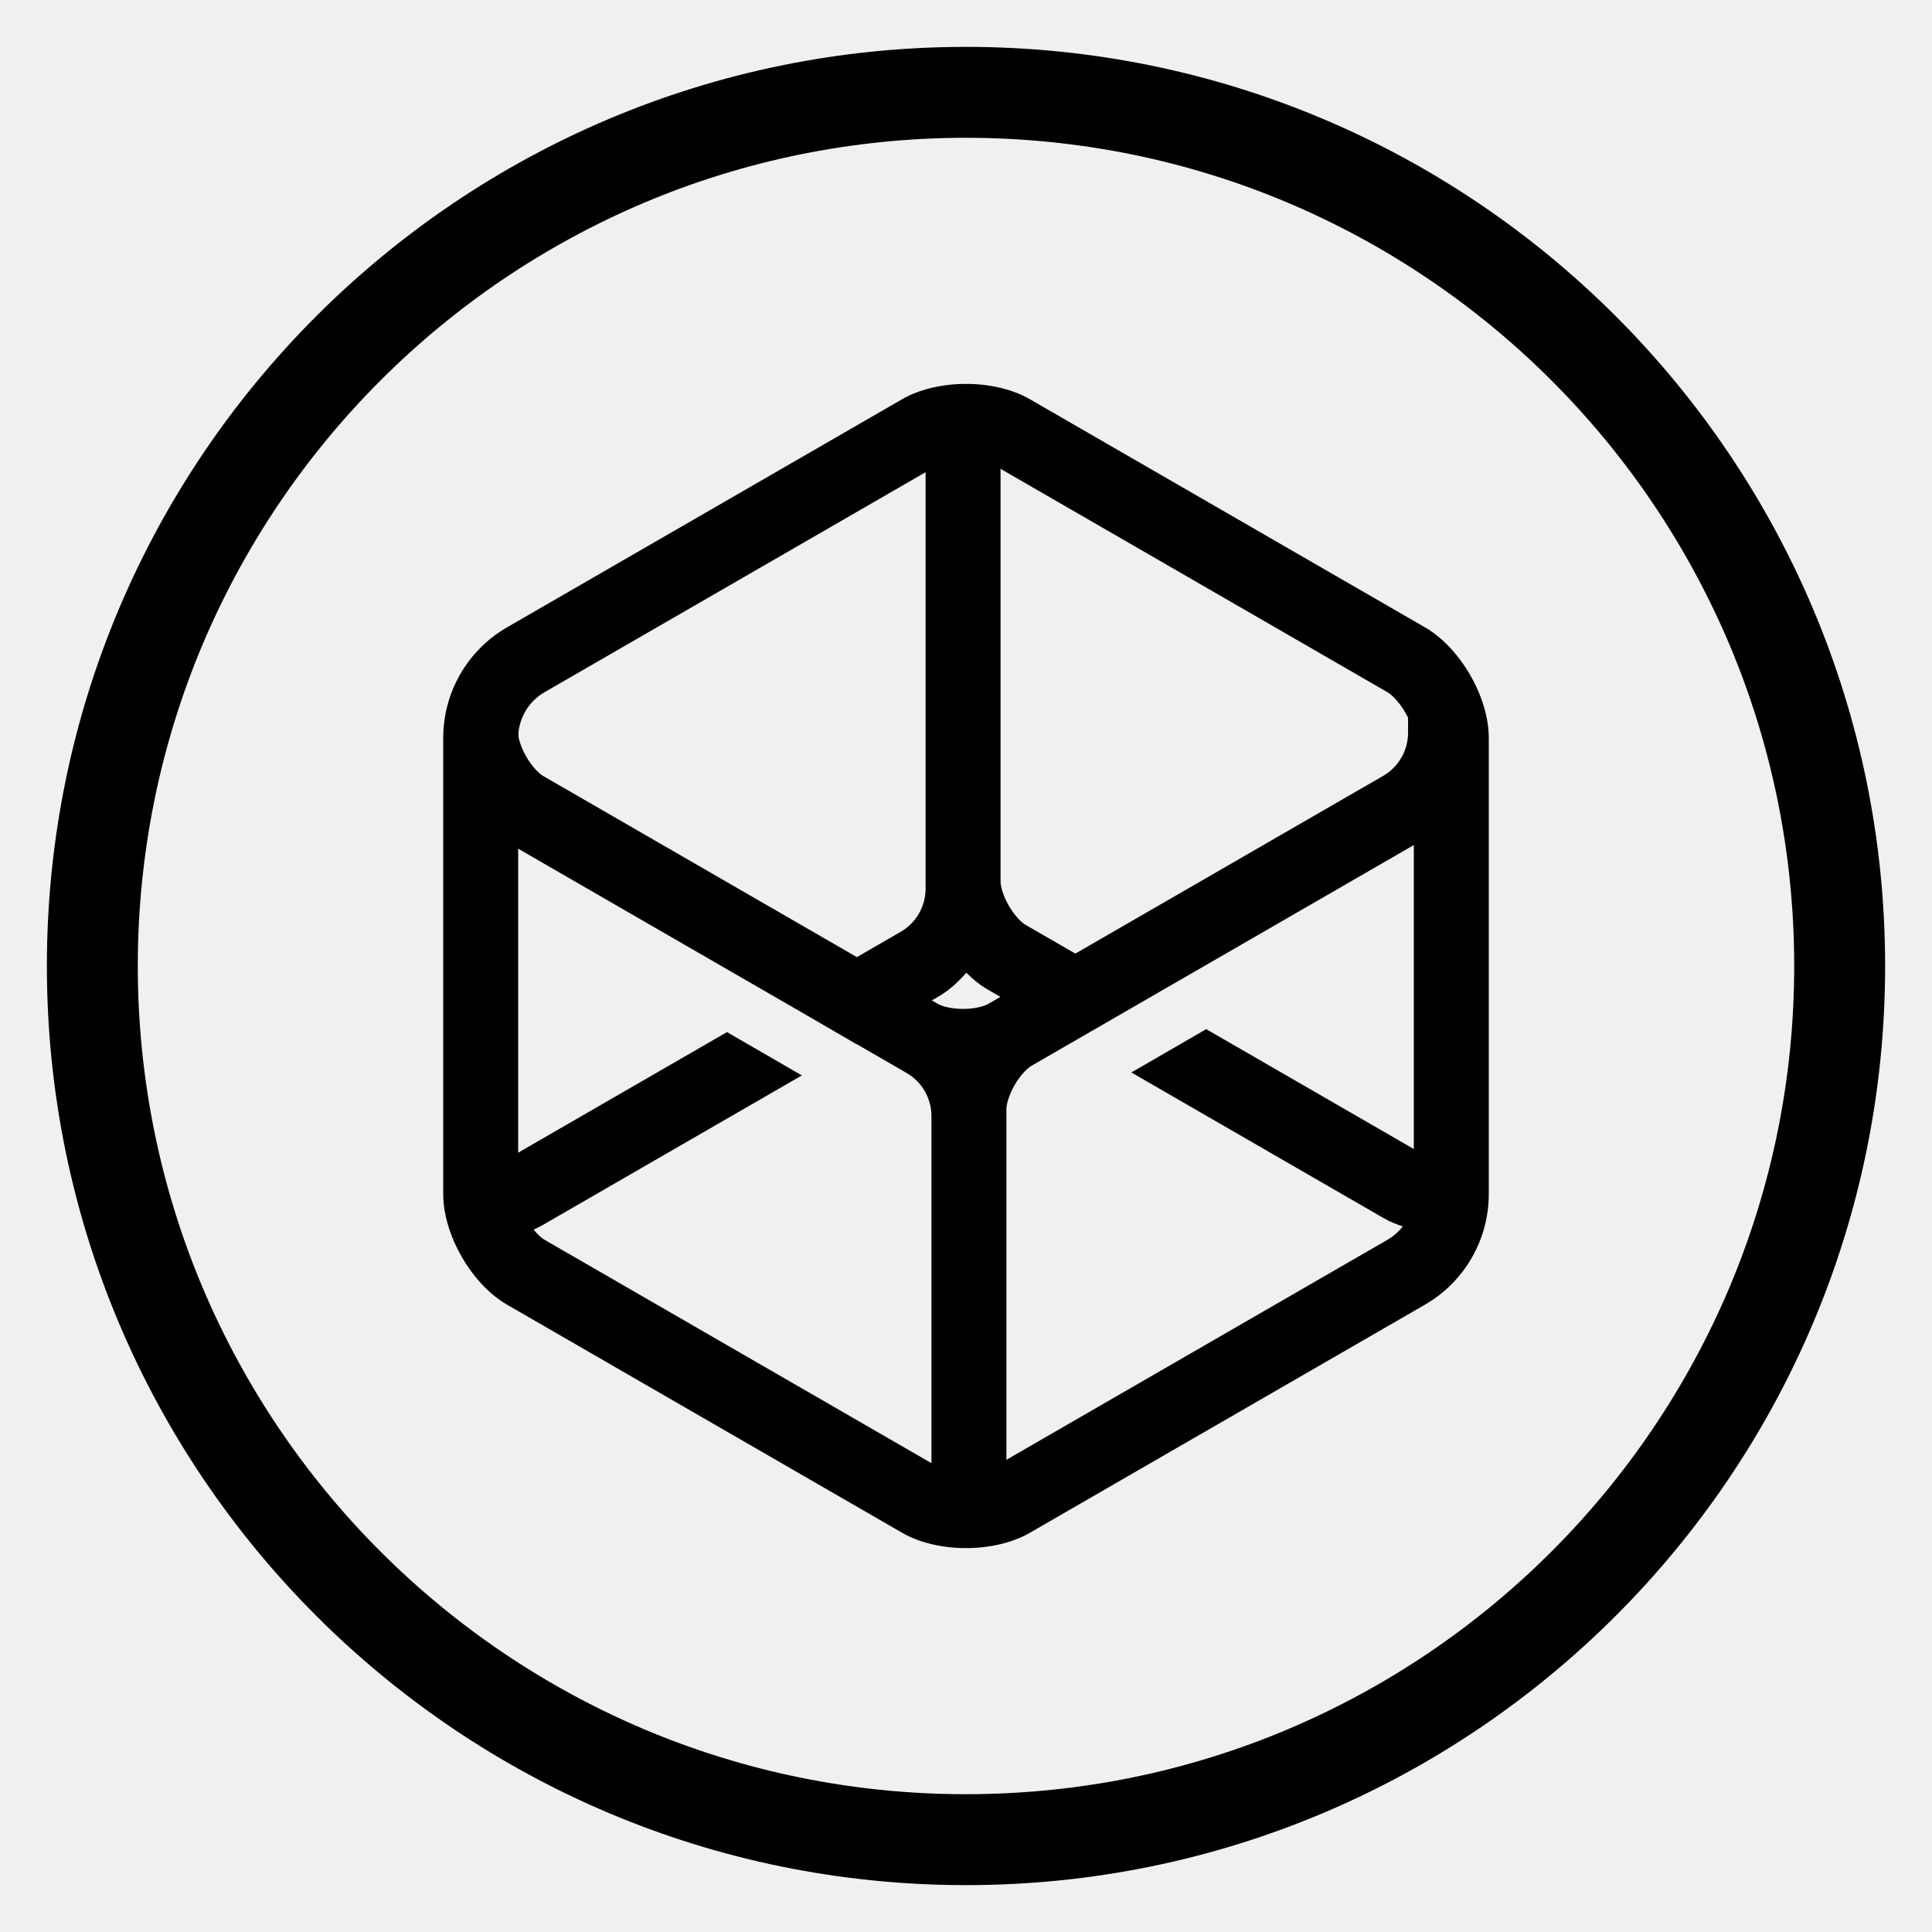
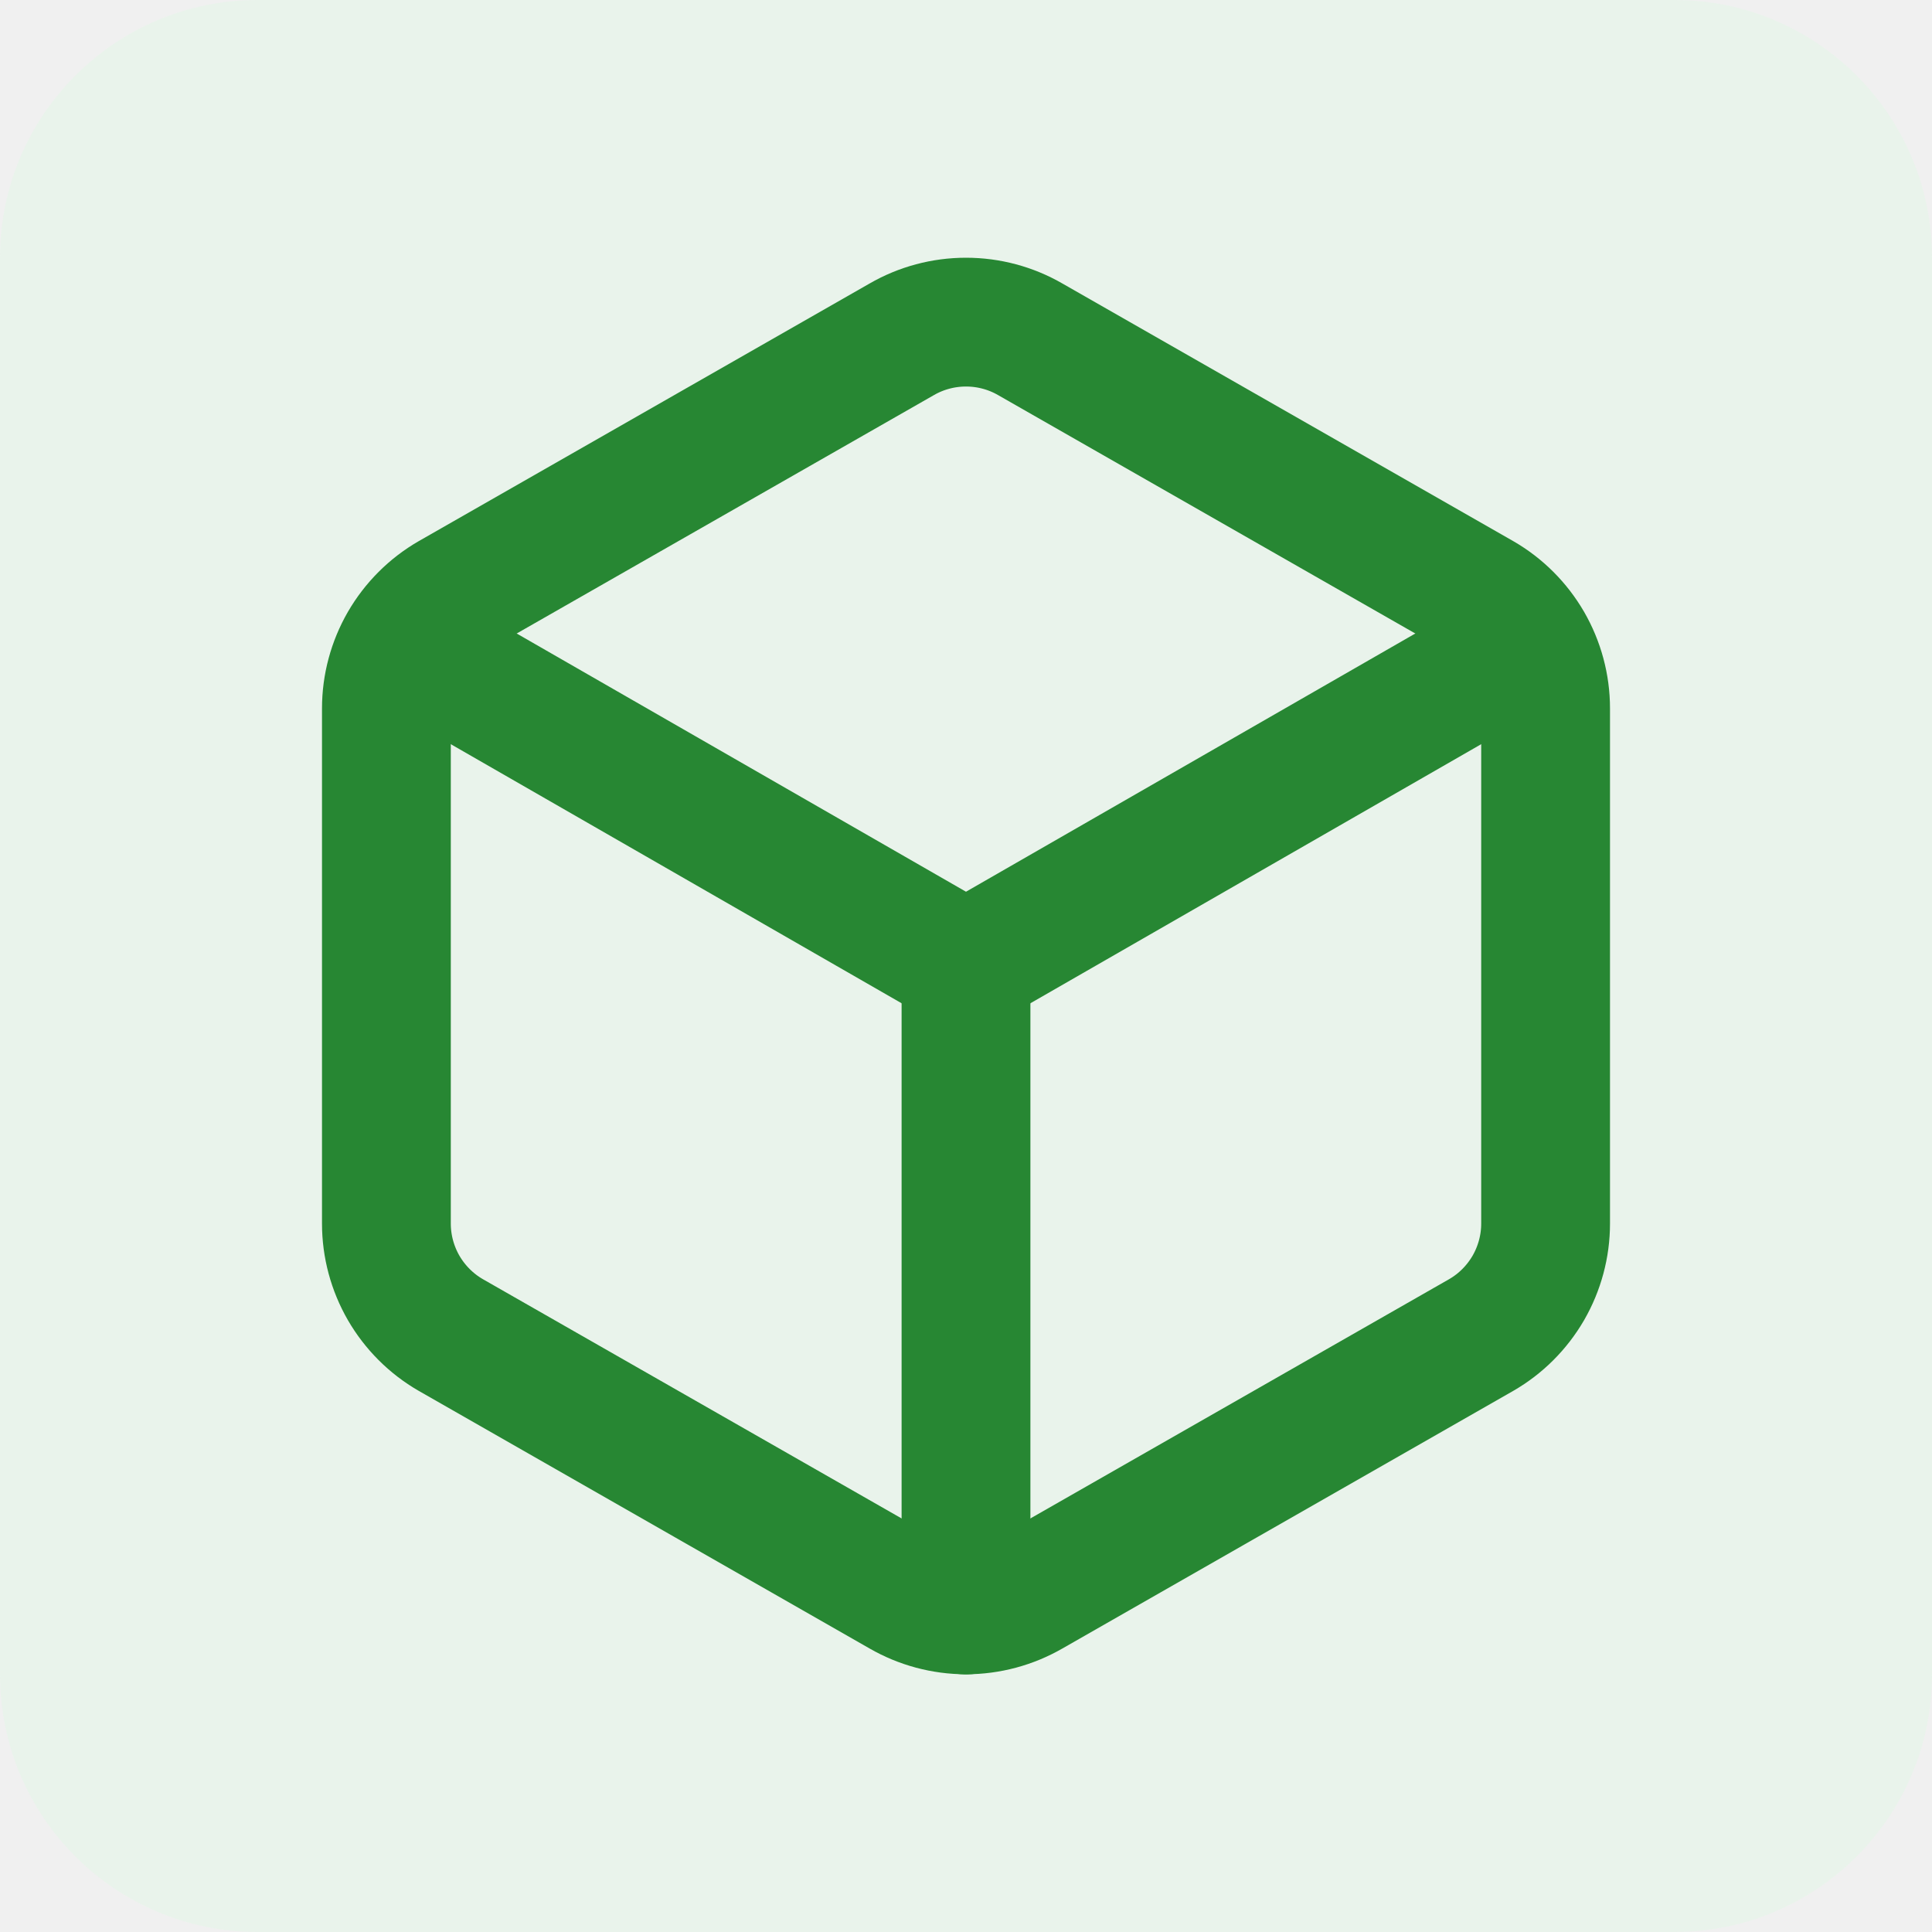
- <svg xmlns="http://www.w3.org/2000/svg" style="isolation:isolate" viewBox="0 0 680 680">
-   <style>
-         @media (prefers-color-scheme: dark) {
-         .theme {  fill: #ffffff; }
-         }
-         @media (prefers-color-scheme: light) {
-         .theme { fill: #000000; }
-         }
-     </style>
-   <g class="theme">
-     <path fill-rule="evenodd" d="M16.5 340C16.5 161.455 161.455 16.5 340 16.5S663.5 161.455 663.5 340 518.545 663.5 340 663.5 16.5 518.545 16.5 340Zm32 0c-.01-19.73 1.98-39.42 5.93-58.75 3.84-18.73 9.52-37.03 16.97-54.64a292.329 292.329 0 0 1 62.52-92.69 292.329 292.329 0 0 1 92.69-62.52 289.397 289.397 0 0 1 54.64-16.97A292.83 292.83 0 0 1 340 48.5a292.83 292.83 0 0 1 58.75 5.93c18.73 3.84 37.03 9.52 54.64 16.97a292.329 292.329 0 0 1 92.69 62.52 292.329 292.329 0 0 1 62.52 92.69 289.397 289.397 0 0 1 16.97 54.64A292.83 292.83 0 0 1 631.5 340a292.83 292.83 0 0 1-5.93 58.75 289.397 289.397 0 0 1-16.97 54.64 292.329 292.329 0 0 1-62.52 92.69 292.329 292.329 0 0 1-92.69 62.52 289.397 289.397 0 0 1-54.64 16.97A292.83 292.83 0 0 1 340 631.5a292.83 292.83 0 0 1-58.75-5.93 289.397 289.397 0 0 1-54.64-16.97 292.329 292.329 0 0 1-92.69-62.52 292.329 292.329 0 0 1-62.52-92.69 289.397 289.397 0 0 1-16.97-54.64A292.83 292.83 0 0 1 48.5 340Z" />
-     <path fill-rule="evenodd" d="M317.54 539.5 248 499.35l-69.54-40.15c-1.6-.93-3.13-1.99-4.56-3.16-1.49-1.22-2.9-2.54-4.22-3.95a52.116 52.116 0 0 1-7.11-9.65 51.887 51.887 0 0 1-4.8-10.99c-.56-1.84-1-3.72-1.31-5.63-.3-1.82-.45-3.67-.46-5.52V259.7c0-7.88 2.08-15.63 6.02-22.46 3.94-6.83 9.61-12.5 16.44-16.44L248 180.65l69.54-40.15c1.61-.92 3.28-1.71 5.02-2.36 1.8-.69 3.65-1.25 5.53-1.68 3.9-.9 7.9-1.35 11.91-1.34 4.01-.01 8.01.44 11.91 1.34 1.88.43 3.73.99 5.53 1.68 1.74.65 3.41 1.44 5.02 2.36L432 180.65l69.54 40.15c1.6.93 3.13 1.99 4.56 3.16 1.49 1.22 2.9 2.54 4.22 3.95 2.73 2.93 5.12 6.17 7.11 9.65 2.02 3.47 3.63 7.15 4.8 10.99.56 1.84 1 3.72 1.31 5.63.3 1.82.45 3.67.46 5.52v160.6c0 7.88-2.08 15.63-6.02 22.46a44.852 44.852 0 0 1-16.44 16.44L432 499.35l-69.54 40.15c-1.61.92-3.28 1.71-5.02 2.36-1.8.69-3.65 1.25-5.53 1.68-3.9.9-7.9 1.35-11.91 1.34-4.01.01-8.01-.44-11.91-1.34-1.88-.43-3.73-.99-5.53-1.68-1.74-.65-3.41-1.44-5.02-2.36Zm13.14-22.87-69.49-40.12-69.5-40.13c-.38-.22-.74-.47-1.08-.75-.59-.48-1.14-1-1.65-1.55a25.463 25.463 0 0 1-3.55-4.83 26.082 26.082 0 0 1-2.41-5.49c-.22-.72-.39-1.45-.51-2.19a8.55 8.55 0 0 1-.11-1.34V259.7c0-3.25.86-6.45 2.49-9.28 1.62-2.81 3.96-5.15 6.77-6.77 0 0 .01 0 .01-.01l69.54-40.15 69.49-40.12c.39-.22.79-.41 1.22-.56.68-.26 1.37-.48 2.09-.64 1.92-.45 3.89-.67 5.86-.67h.3c1.97 0 3.94.22 5.86.67.72.16 1.41.38 2.09.64.43.15.83.34 1.22.56l69.49 40.12 69.5 40.13c.38.22.74.47 1.08.75.59.48 1.14 1 1.65 1.55 1.37 1.46 2.56 3.09 3.55 4.83 1.01 1.73 1.82 3.57 2.41 5.49.22.72.39 1.45.51 2.19.07.44.11.89.11 1.34V420.3c0 3.25-.86 6.45-2.49 9.28a18.472 18.472 0 0 1-6.77 6.77s-.01 0-.01.01l-69.54 40.15-69.49 40.12c-.39.22-.79.41-1.22.56-.68.26-1.37.48-2.09.64-1.92.45-3.89.67-5.86.67h-.3c-1.97 0-3.94-.22-5.86-.67-.72-.16-1.41-.38-2.09-.64-.43-.15-.83-.34-1.22-.56Z" />
-     <path fill-rule="evenodd" d="M523 268.044a45.212 45.212 0 0 0-2.387-.558c.875-3.251 1.357-6.495 1.357-9.589v-6.482c-2.824-11.87-11.132-24.092-20.93-29.749l-5.45-3.146v39.38c0 6.26-3.35 12.06-8.77 15.19l-69.54 40.15-38.793 22.397-17.507-10.107c-.34-.2-.65-.42-.96-.67-.54-.45-1.06-.93-1.54-1.44a25.164 25.164 0 0 1-3.42-4.66c-.98-1.67-1.76-3.45-2.32-5.3-.21-.67-.37-1.36-.48-2.05-.07-.39-.1-.77-.1-1.16V149.71c0-4.07 1.416-7.945 3.911-11.008-11.061-3.867-25.413-3.389-35.649 1.445a26.888 26.888 0 0 1 2.458 3.583c.98 1.67 1.76 3.44 2.32 5.29.21.68.37 1.36.48 2.06.06.38.1.77.1 1.16v160.54c0 6.26-3.35 12.06-8.77 15.19l-15.418 8.902-40.932-23.632-69.49-40.12c-.34-.2-.66-.42-.96-.67-.54-.44-1.06-.93-1.54-1.44a25.164 25.164 0 0 1-3.42-4.66c-.98-1.67-1.76-3.45-2.33-5.29-.2-.68-.36-1.37-.47-2.06-.07-.38-.1-.77-.1-1.16v-38.131l-3.39 1.957c-12.12 6.998-21.96 24.041-21.96 38.036v6.471a45.456 45.456 0 0 0 1.387 4.663c-.467.122-.929.251-1.387.387v29.255l5.4-3.118c.34-.19.69-.36 1.05-.49.66-.25 1.34-.46 2.02-.62 1.89-.43 3.82-.64 5.75-.63 1.93-.01 3.86.2 5.75.63.68.16 1.36.37 2.02.62.36.13.71.3 1.05.49l69.49 40.12 32.854 18.969 18.973 11.016.054-.031 17.659 10.196c5.42 3.13 8.77 8.93 8.77 15.19v149.635c8.446 2.07 18.162 1.884 26.38-.558V390.41c0-.39.04-.78.1-1.16.11-.7.27-1.39.48-2.06.56-1.85 1.34-3.62 2.32-5.29.96-1.68 2.11-3.25 3.42-4.66.48-.52 1-1 1.55-1.44.3-.25.62-.47.95-.67l69.49-40.12 69.49-40.12c.34-.19.69-.36 1.05-.49.66-.25 1.34-.46 2.02-.62 1.89-.43 3.82-.65 5.75-.63 1.93-.02 3.86.2 5.75.63.68.16 1.36.37 2.02.62.36.13.71.3 1.05.49l3.34 1.928v-28.774Zm-2.138 164.423c-11.291 2.762-24.843 1.482-34.042-3.828l-69.54-40.149-19.082-11.018 26.346-15.243 5.926 3.421 69.49 40.12c.34.19.69.35 1.05.49.66.25 1.34.45 2.02.61 1.89.44 3.82.65 5.75.64 1.93.01 3.86-.2 5.75-.64.68-.16 1.36-.36 2.02-.61.36-.14.71-.3 1.05-.49l5.4-3.118v17.646c0 3.913-.769 8.065-2.138 12.169ZM157 406.312l3.34 1.928c.34.19.69.36 1.05.49.66.25 1.34.46 2.02.62 1.89.43 3.82.64 5.75.63 1.93.01 3.86-.2 5.75-.63.68-.16 1.36-.37 2.02-.62.36-.13.71-.3 1.05-.49l69.49-40.12 8.405-4.853 26.349 15.245-21.565 12.451-69.54 40.148c-8.334 4.812-20.241 6.315-30.802 4.496-2.103-5.1-3.317-10.393-3.317-15.309v-13.986Zm195.112-55.447-4.322 2.495c-.34.19-.69.35-1.05.49-.66.25-1.34.46-2.02.62-1.89.43-3.82.64-5.75.63-1.93.01-3.86-.2-5.75-.63-.68-.16-1.36-.37-2.02-.62-.36-.14-.71-.3-1.05-.49l-2.181-1.259 2.23-1.287c3.564-2.058 6.932-4.986 9.905-8.454 2.38 2.389 4.953 4.431 7.636 5.981l4.372 2.524Z" />
-   </g>
+ <svg xmlns="http://www.w3.org/2000/svg" width="30" height="30" viewBox="0 0 30 30" fill="none">
+   <rect width="30" height="30" rx="4" fill="white" />
+   <rect width="30" height="30" rx="4" fill="#278733" fill-opacity="0.1" />
+   <path d="M24 11C24 10.649 23.907 10.305 23.732 10.001C23.556 9.698 23.304 9.445 23 9.27L16 5.27C15.696 5.094 15.351 5.002 15 5.002C14.649 5.002 14.304 5.094 14 5.27L7 9.27C6.696 9.445 6.444 9.698 6.268 10.001C6.093 10.305 6 10.649 6 11V19C6 19.351 6.093 19.695 6.268 19.999C6.444 20.302 6.696 20.555 7 20.73L14 24.73C14.304 24.905 14.649 24.998 15 24.998C15.351 24.998 15.696 24.905 16 24.73L23 20.73C23.304 20.555 23.556 20.302 23.732 19.999C23.907 19.695 24 19.351 24 19V11Z" stroke="#278733" stroke-width="2" stroke-linecap="round" stroke-linejoin="round" />
+   <path d="M6.3 10L15 15L23.7 10" stroke="#278733" stroke-width="2" stroke-linecap="round" stroke-linejoin="round" />
+   <path d="M15 25V15" stroke="#278733" stroke-width="2" stroke-linecap="round" stroke-linejoin="round" />
</svg>
